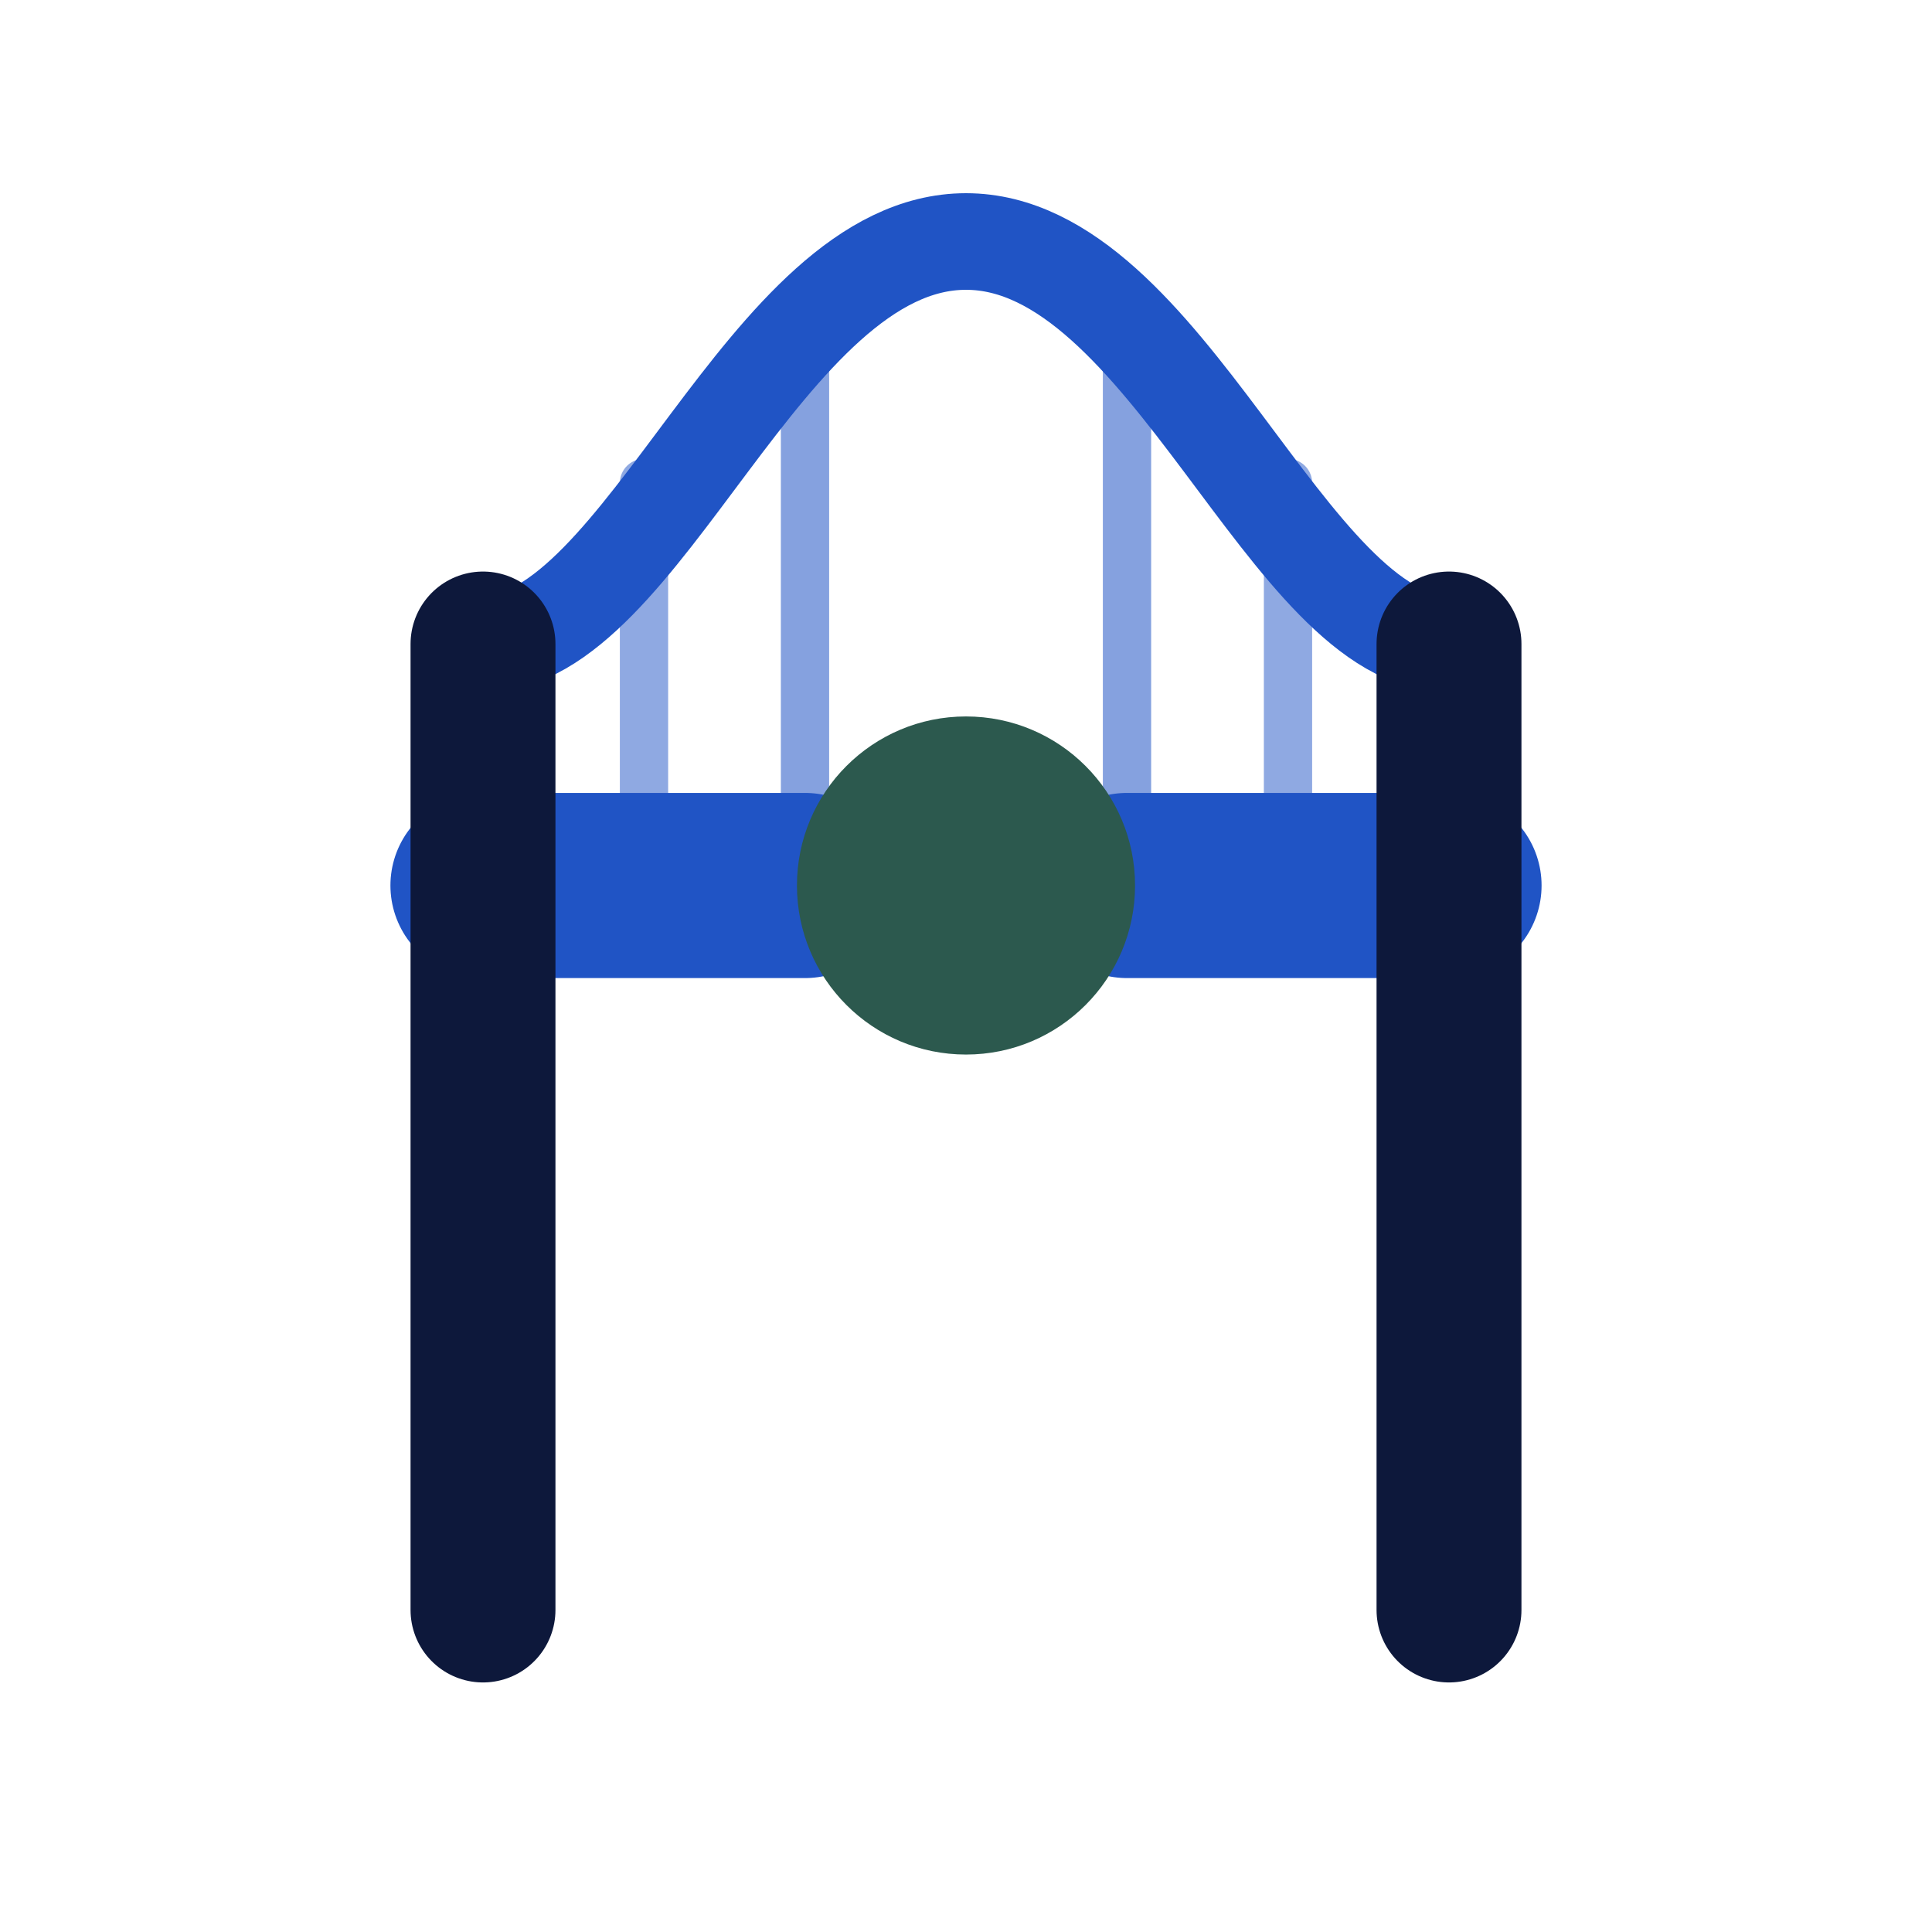
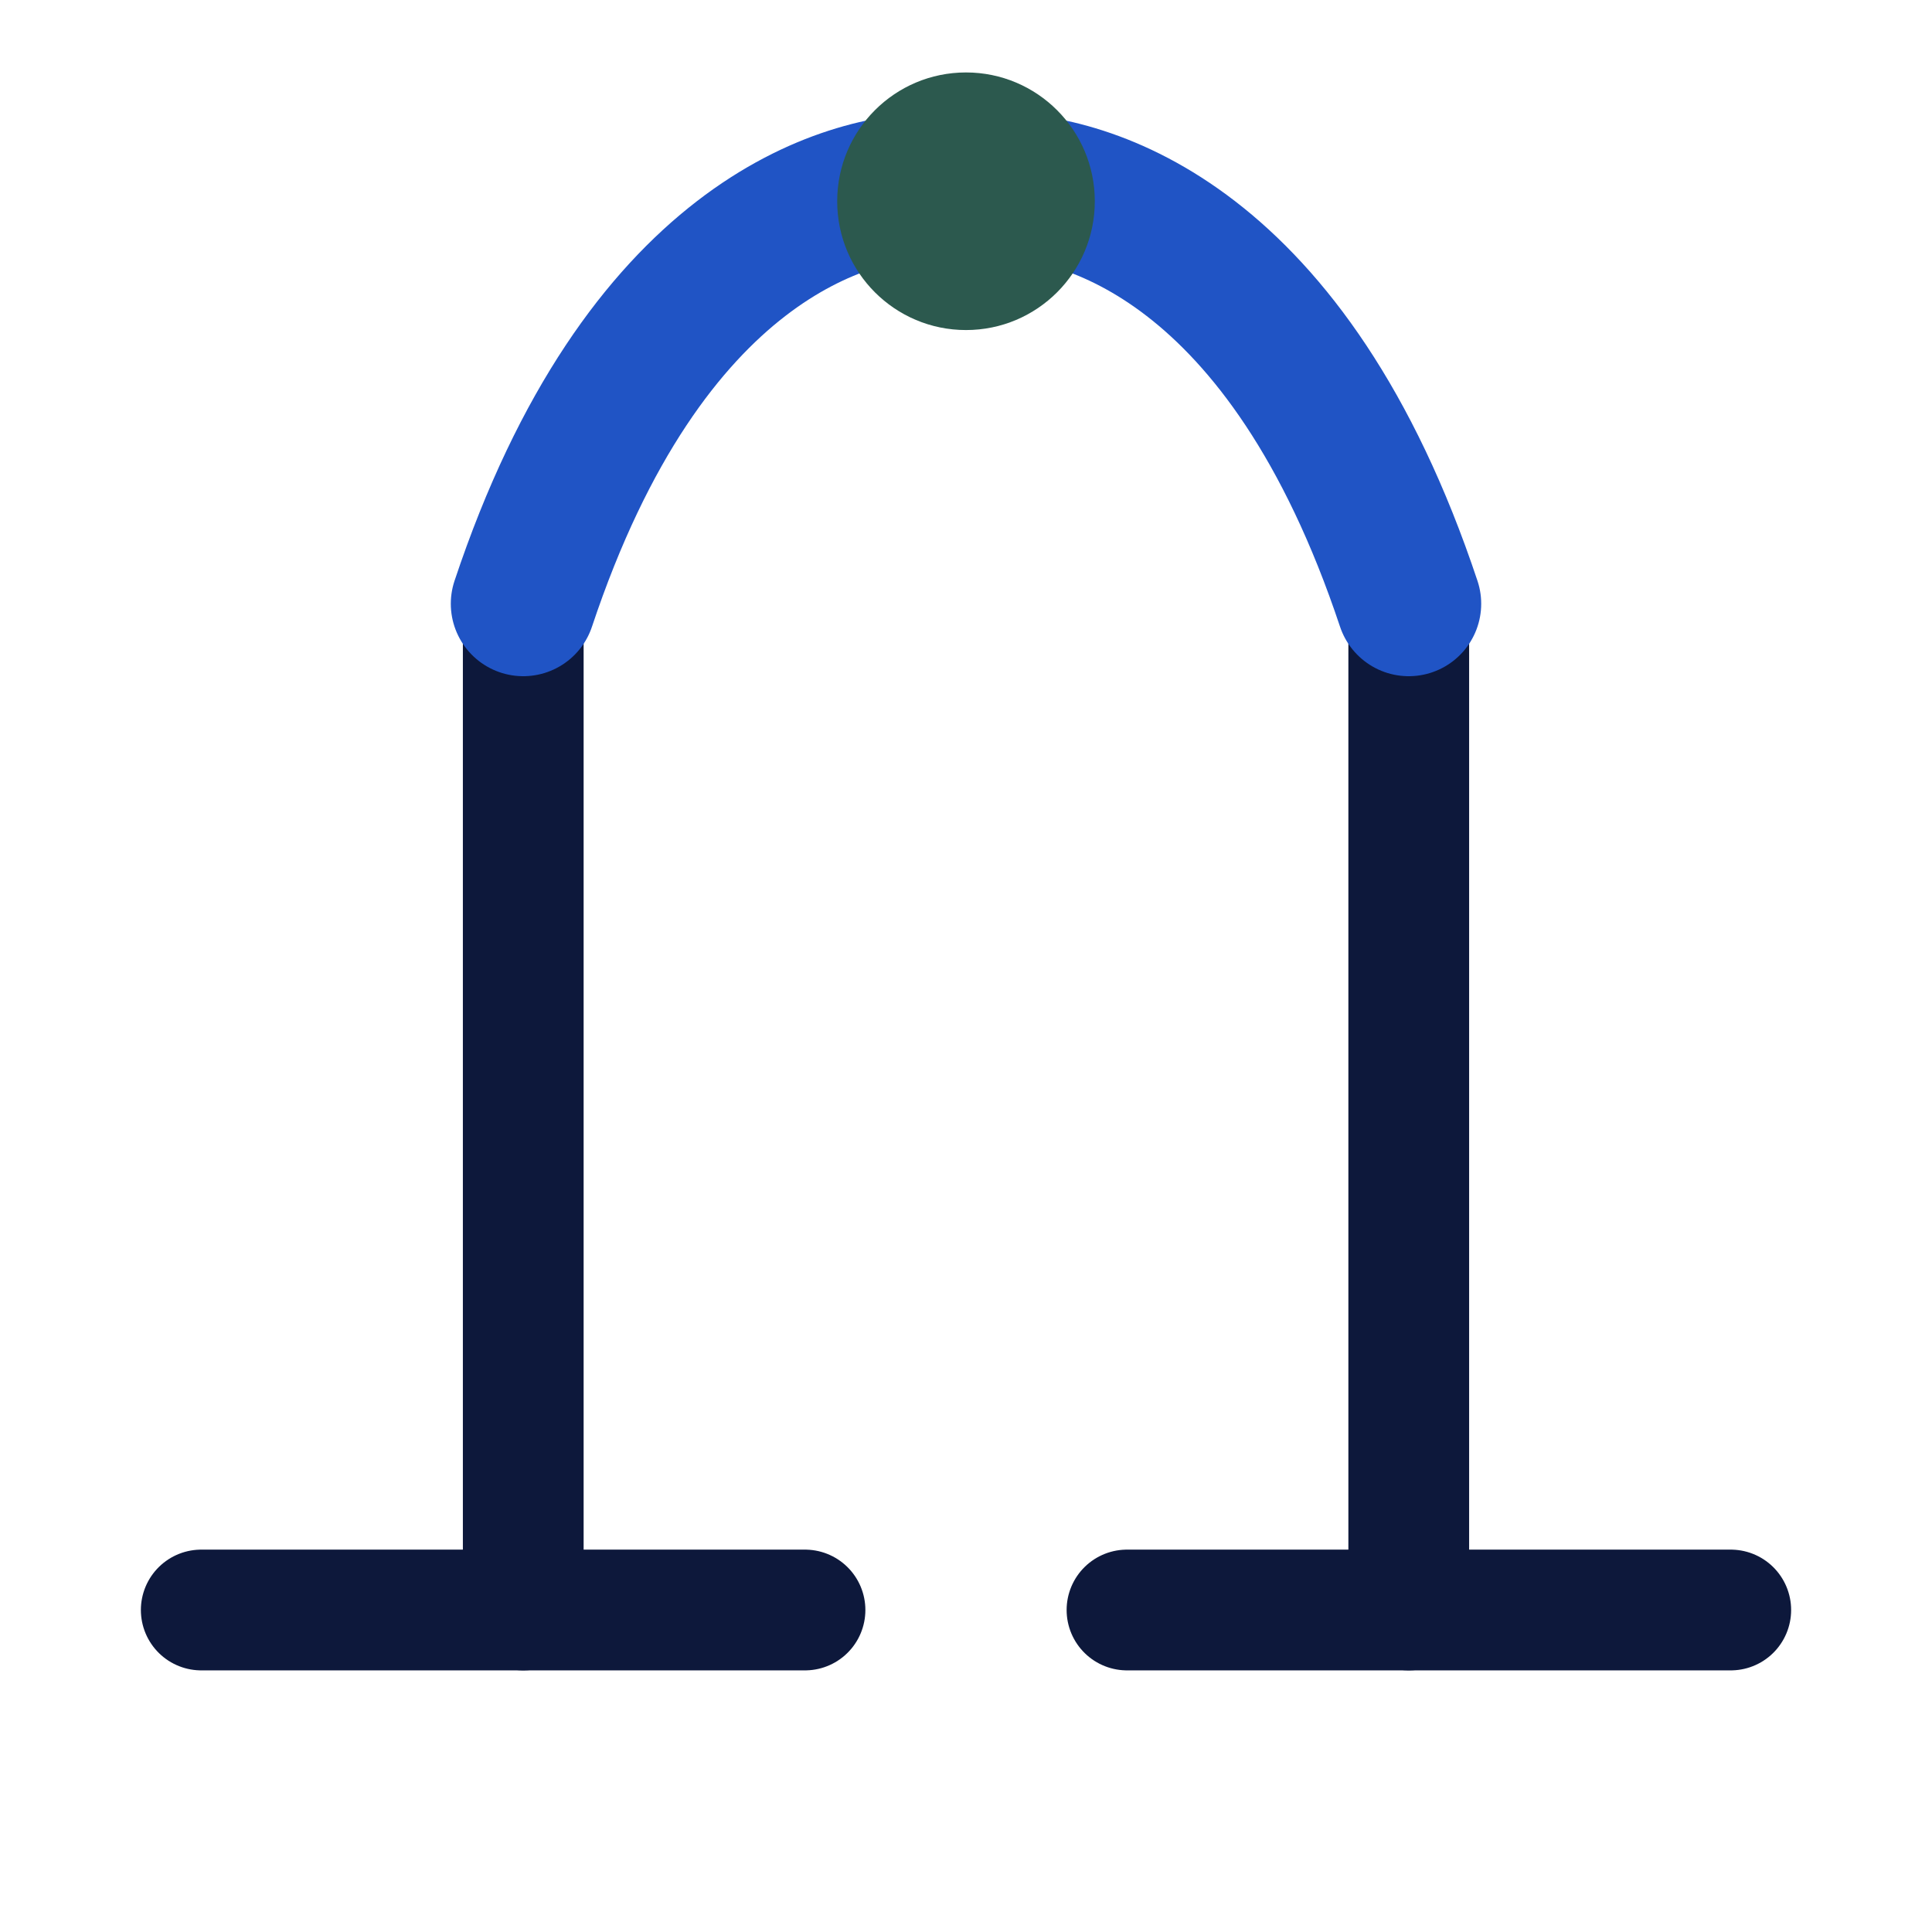
<svg xmlns="http://www.w3.org/2000/svg" viewBox="0 0 48 48" role="img" aria-label="Ponte Digital" focusable="false">
  <g fill="none">
-     <path d="M 16 12 L 16 22" stroke="hsl(221, 72%, 45%)" stroke-width="1.2" stroke-linecap="round" opacity="0.5" />
-     <path d="M 20 8 L 20 22" stroke="hsl(221, 72%, 45%)" stroke-width="1.2" stroke-linecap="round" opacity="0.55" />
-     <path d="M 28 8 L 28 22" stroke="hsl(221, 72%, 45%)" stroke-width="1.2" stroke-linecap="round" opacity="0.55" />
-     <path d="M 32 12 L 32 22" stroke="hsl(221, 72%, 45%)" stroke-width="1.2" stroke-linecap="round" opacity="0.5" />
-     <path d="M 12 16 C 16 16, 19 6, 24 6 C 29 6, 32 16, 36 16" stroke="hsl(221, 72%, 45%)" stroke-width="2.4" stroke-linecap="round" />
-     <path d="M 12 22 L 20 22" stroke="hsl(221, 72%, 45%)" stroke-width="4.6" stroke-linecap="round" />
-     <path d="M 28 22 L 36 22" stroke="hsl(221, 72%, 45%)" stroke-width="4.6" stroke-linecap="round" />
-     <path d="M 12 16 L 12 40" stroke="hsl(226, 64%, 14%)" stroke-width="3.6" stroke-linecap="round" />
-     <path d="M 36 16 L 36 40" stroke="hsl(226, 64%, 14%)" stroke-width="3.6" stroke-linecap="round" />
+     <path d="M 5 40 L 20 40" stroke="hsl(226, 64%, 14%)" stroke-width="3" stroke-linecap="round" />
+     <path d="M 28 40 L 43 40" stroke="hsl(226, 64%, 14%)" stroke-width="3" stroke-linecap="round" />
+     <path d="M 13 15 L 13 40" stroke="hsl(226, 64%, 14%)" stroke-width="3" stroke-linecap="round" />
+     <path d="M 35 15 L 35 40" stroke="hsl(226, 64%, 14%)" stroke-width="3" stroke-linecap="round" />
+     <path d="M 13 15 C 16 6, 21 4.6, 23.3 4.6" stroke="hsl(221, 72%, 45%)" stroke-width="3.6" stroke-linecap="round" />
+     <path d="M 35 15 C 32 6, 27 4.6, 24.7 4.6" stroke="hsl(221, 72%, 45%)" stroke-width="3.6" stroke-linecap="round" />
  </g>
-   <circle cx="24" cy="22" r="4.2" fill="hsl(165, 34%, 26%)" />
+   <circle cx="24" cy="5" r="3.2" fill="hsl(165, 34%, 26%)" />
</svg>
